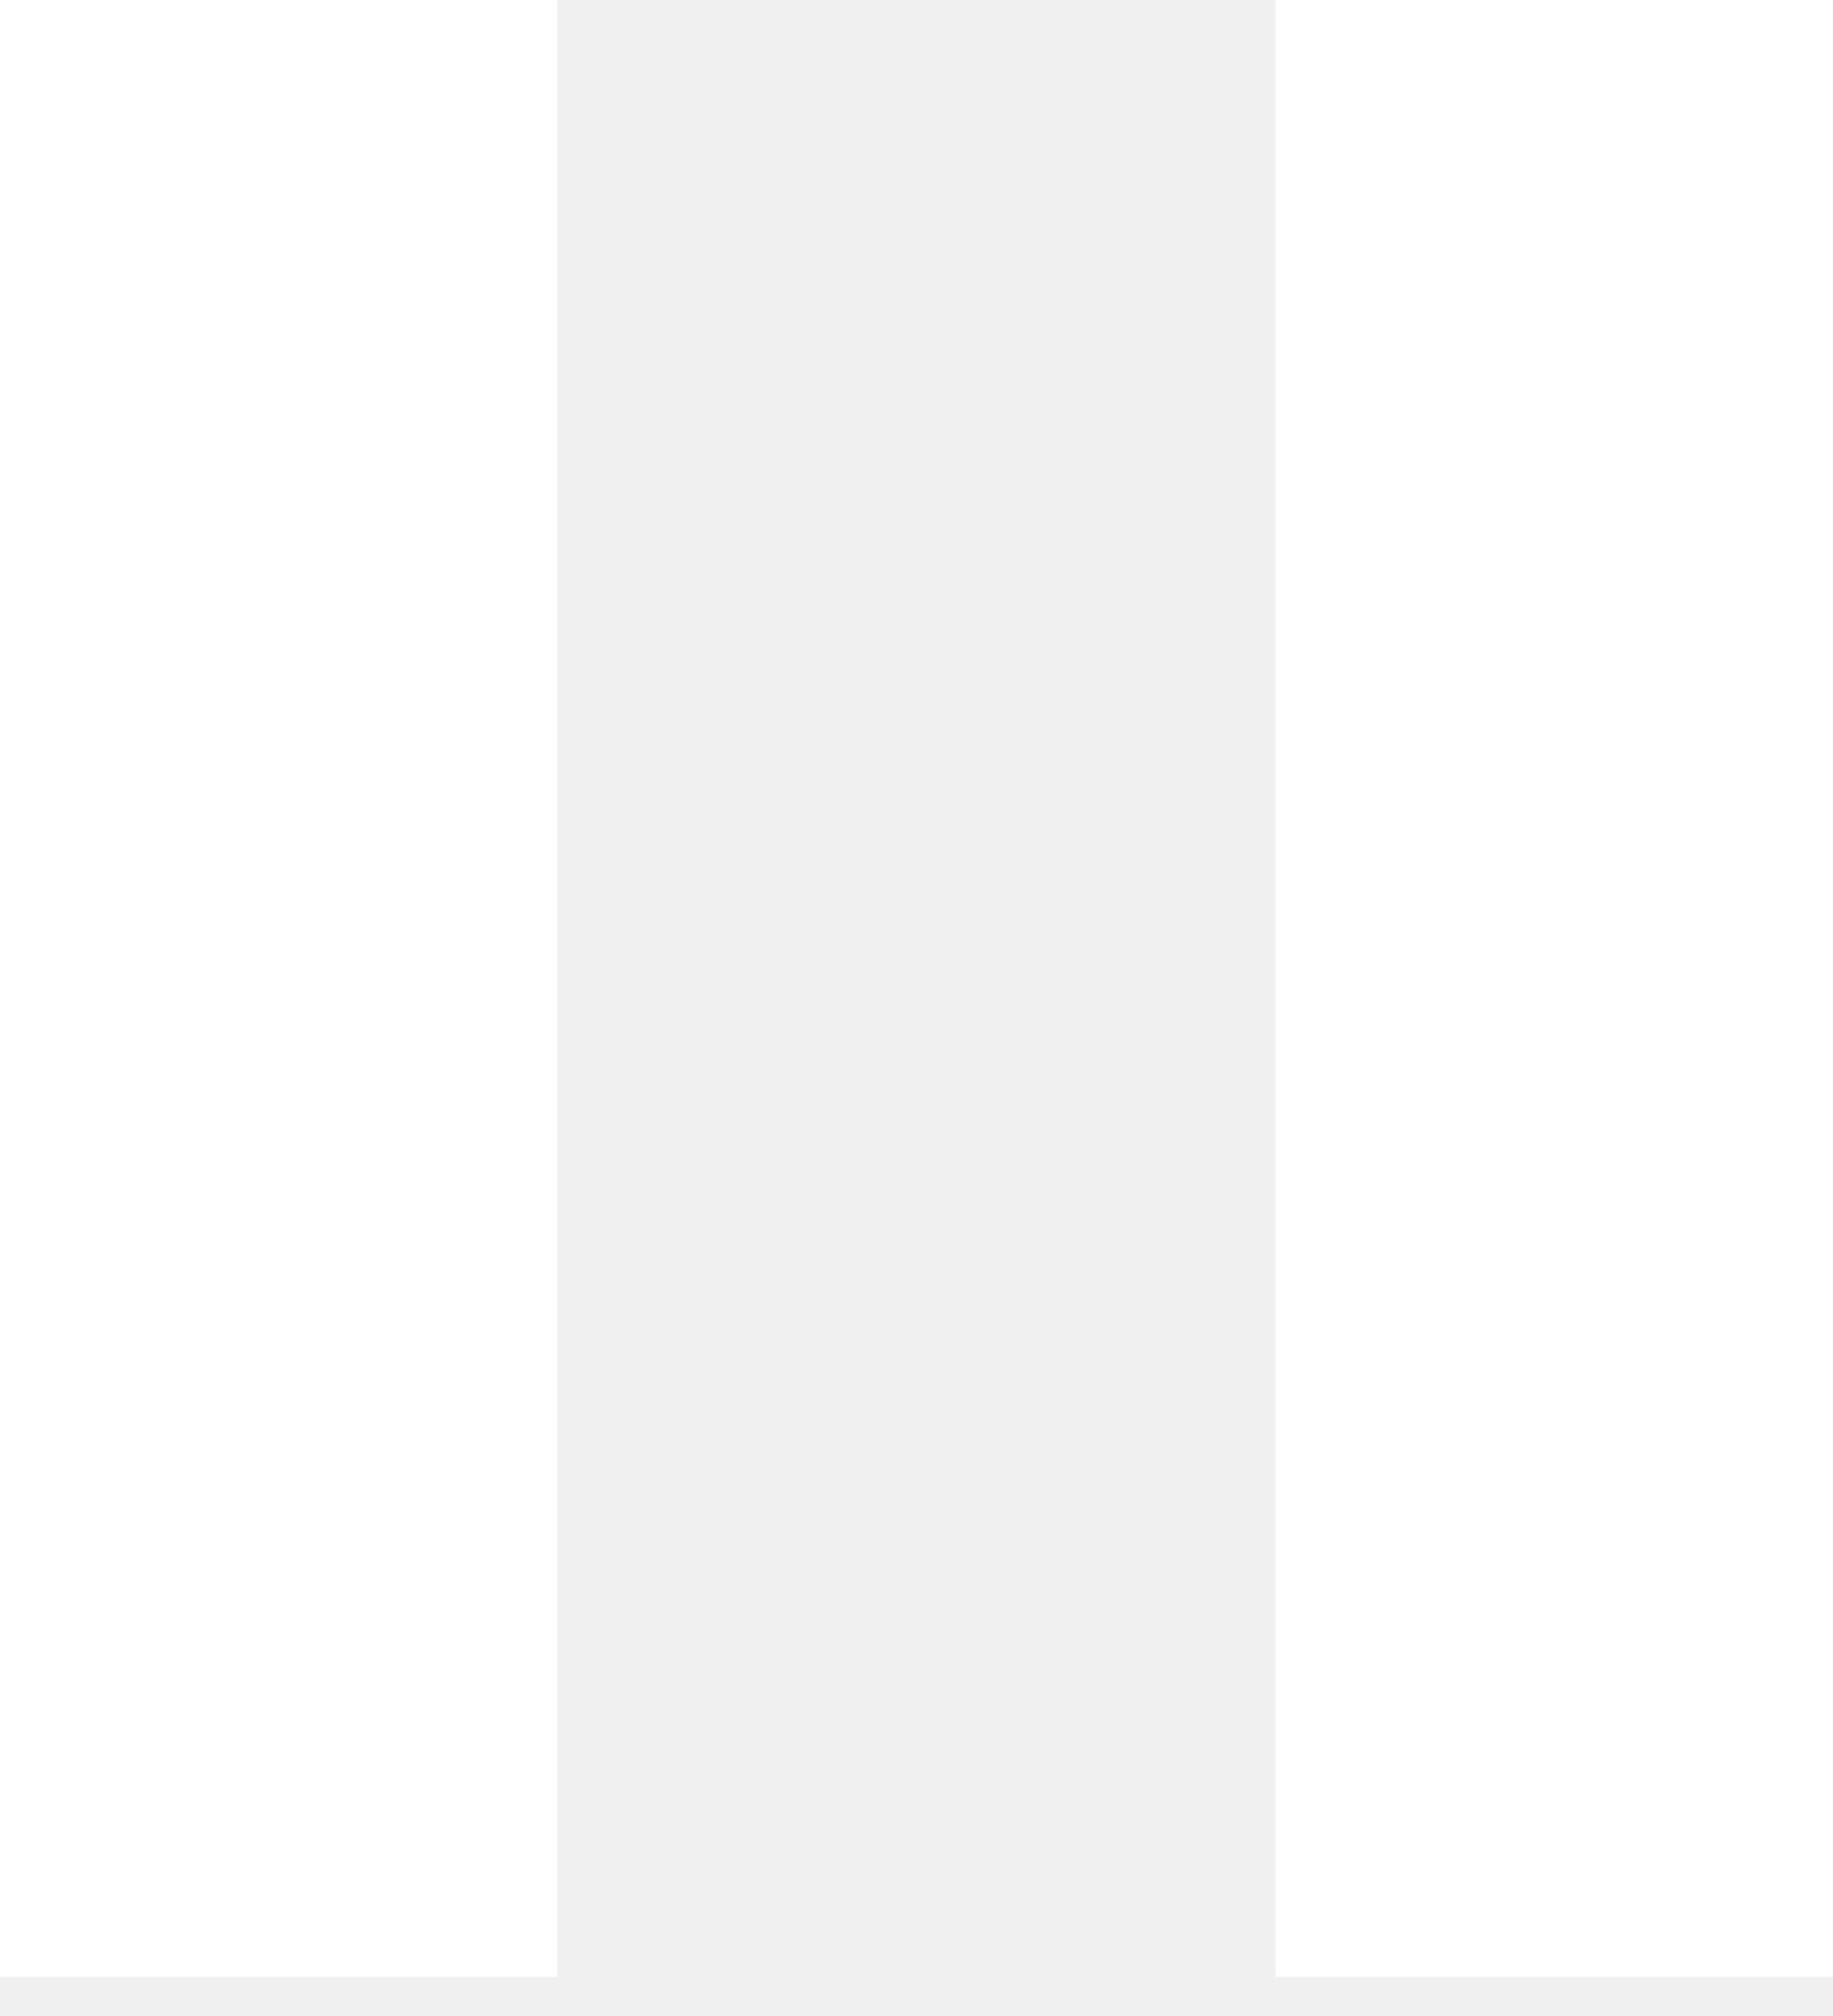
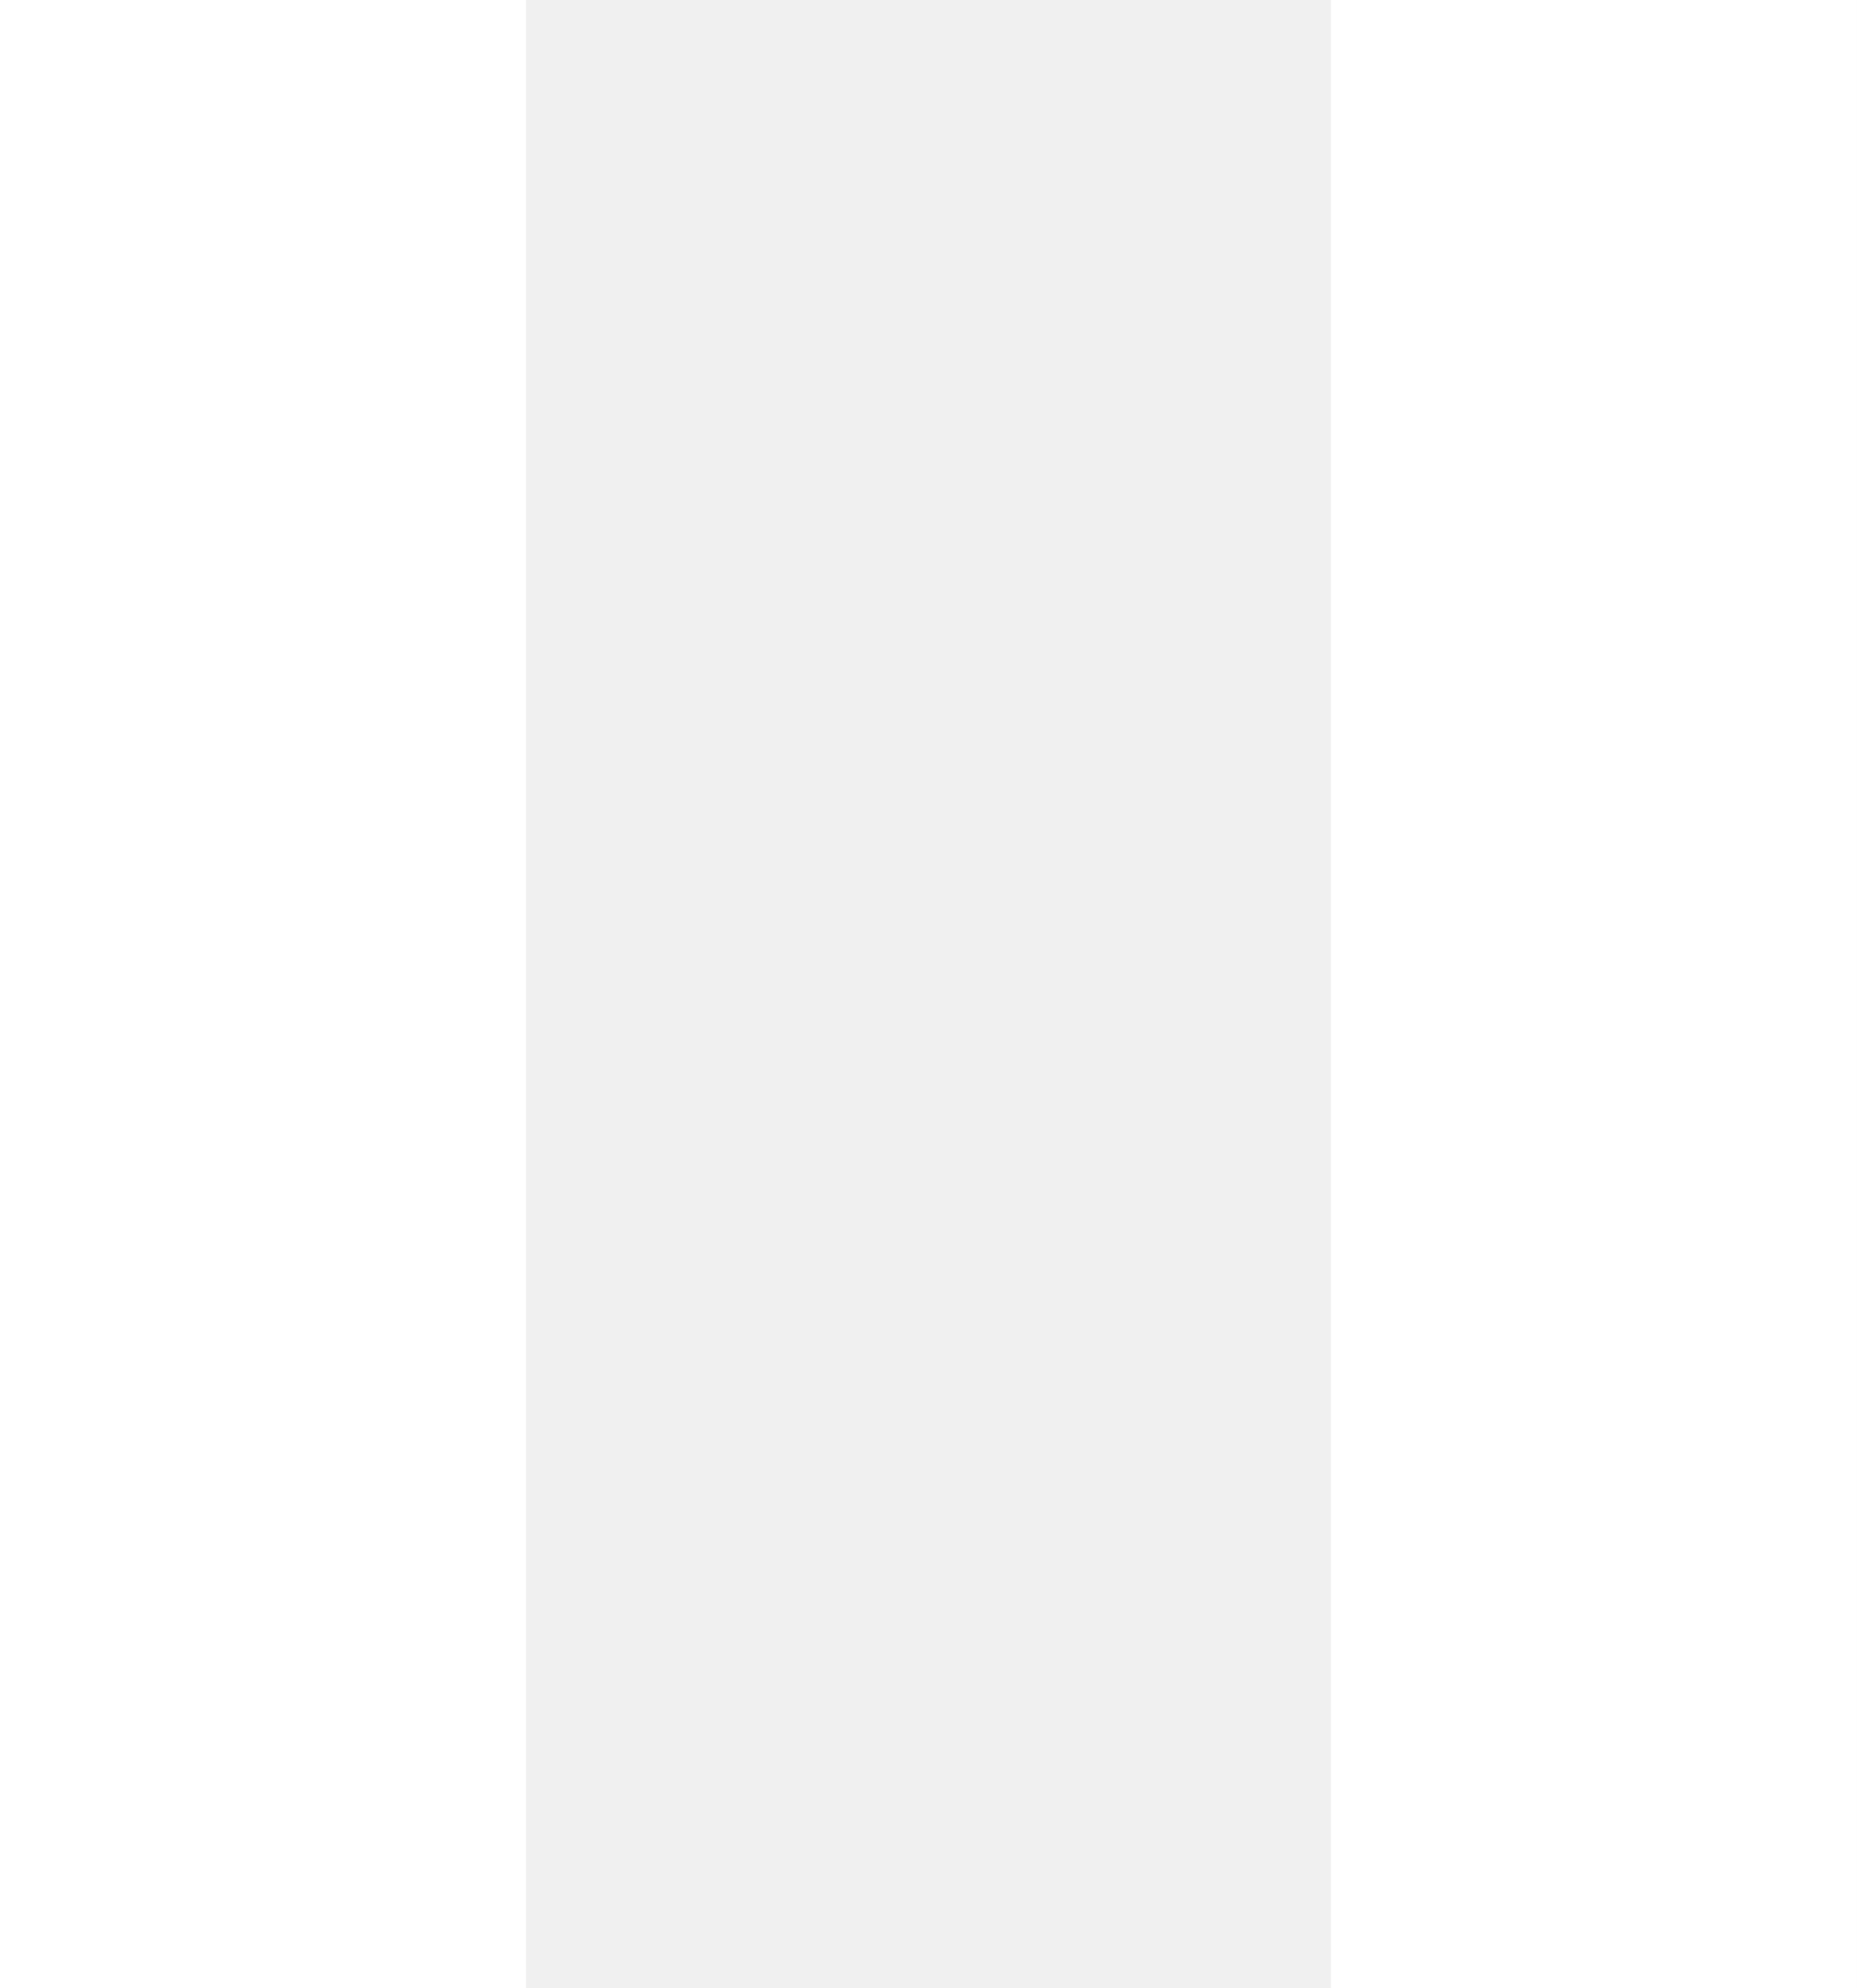
- <svg xmlns="http://www.w3.org/2000/svg" width="30px" height="33px" viewBox="0 0 30 33" version="1.1">
+ <svg xmlns="http://www.w3.org/2000/svg" width="99px" height="106px" viewBox="0 0 99 106" version="1.1">
  <defs />
  <g id="Page-1" stroke="none" stroke-width="1" fill="none" fill-rule="evenodd">
-     <g id="buttons" transform="translate(-276, -655)" fill="#FFFFFF">
-       <path d="M276,655 L285.121,655 L285.121,687.36 L276,687.36 L276,655 Z M296.879,655 L306,655 L306,687.36 L296.879,687.36 L296.879,655 Z" id="Combined-Shape" />
+     <g id="buttons" transform="translate(-110, -125)" fill="#FFFFFF">
+       <path d="M110,125 L138.044,125 L138.044,231 L110,231 L110,125 Z M180.956,125 L209,125 L209,231 L180.956,231 L180.956,125 Z" id="controller-pause" />
    </g>
  </g>
</svg>
